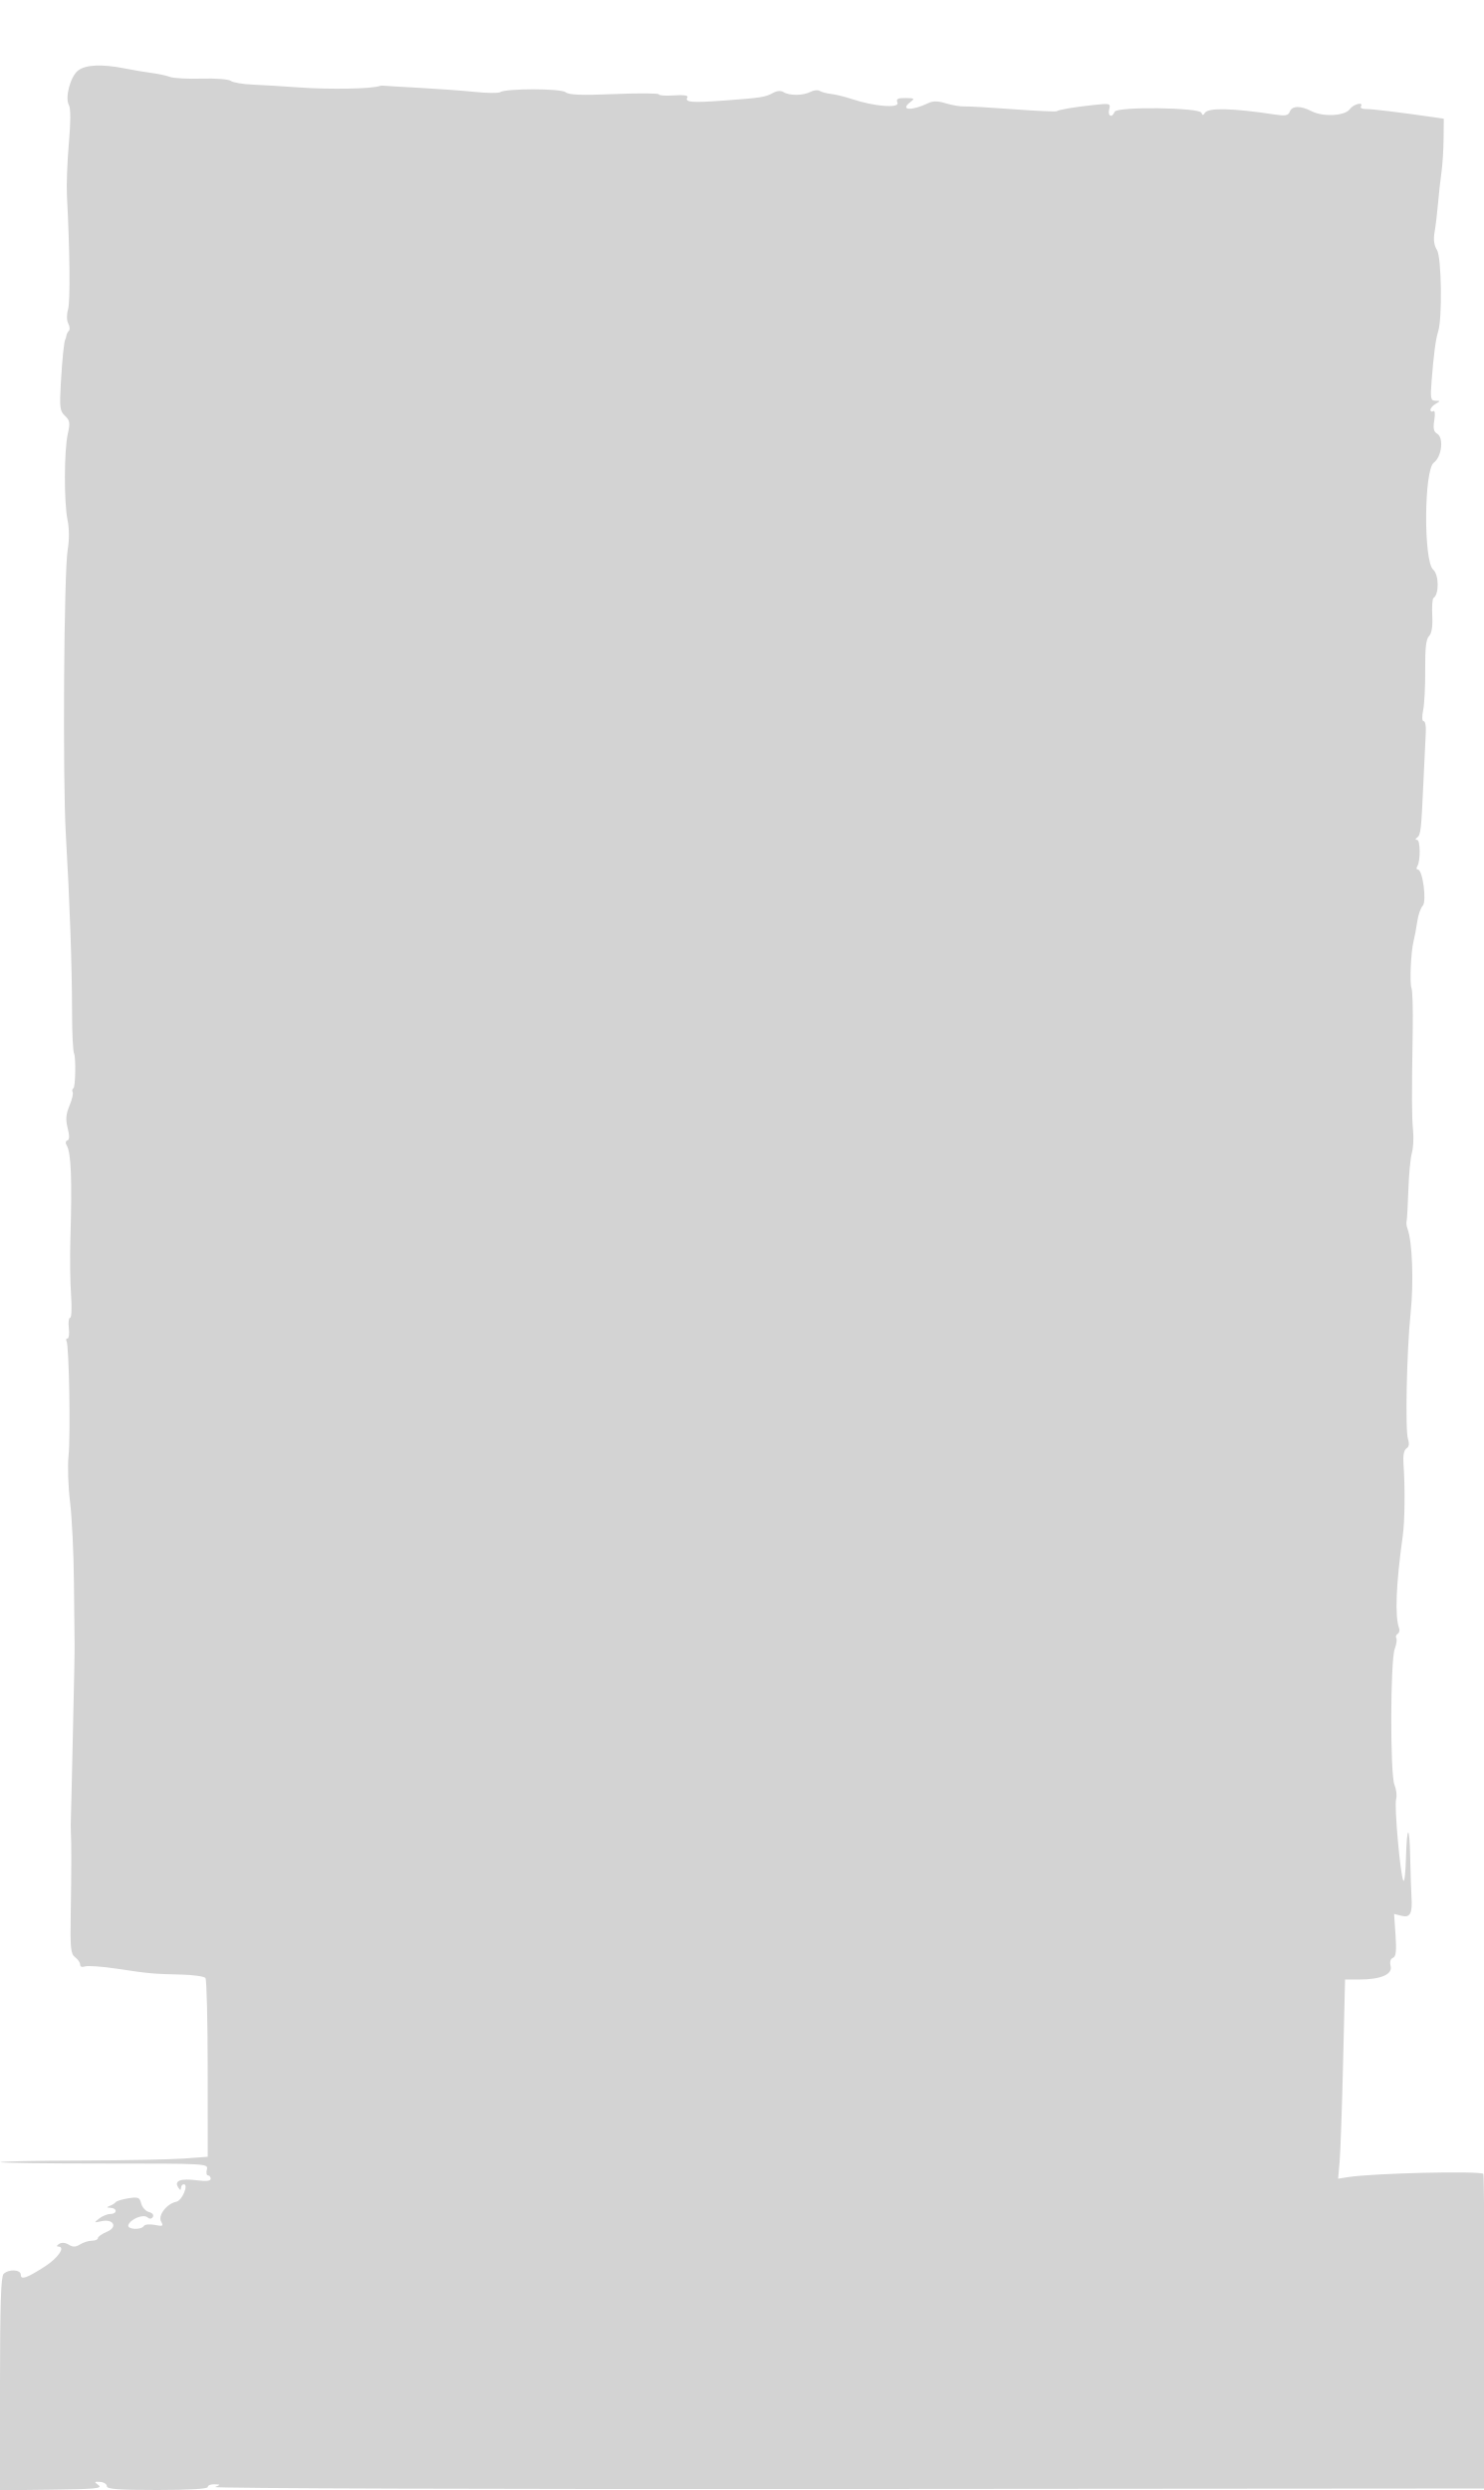
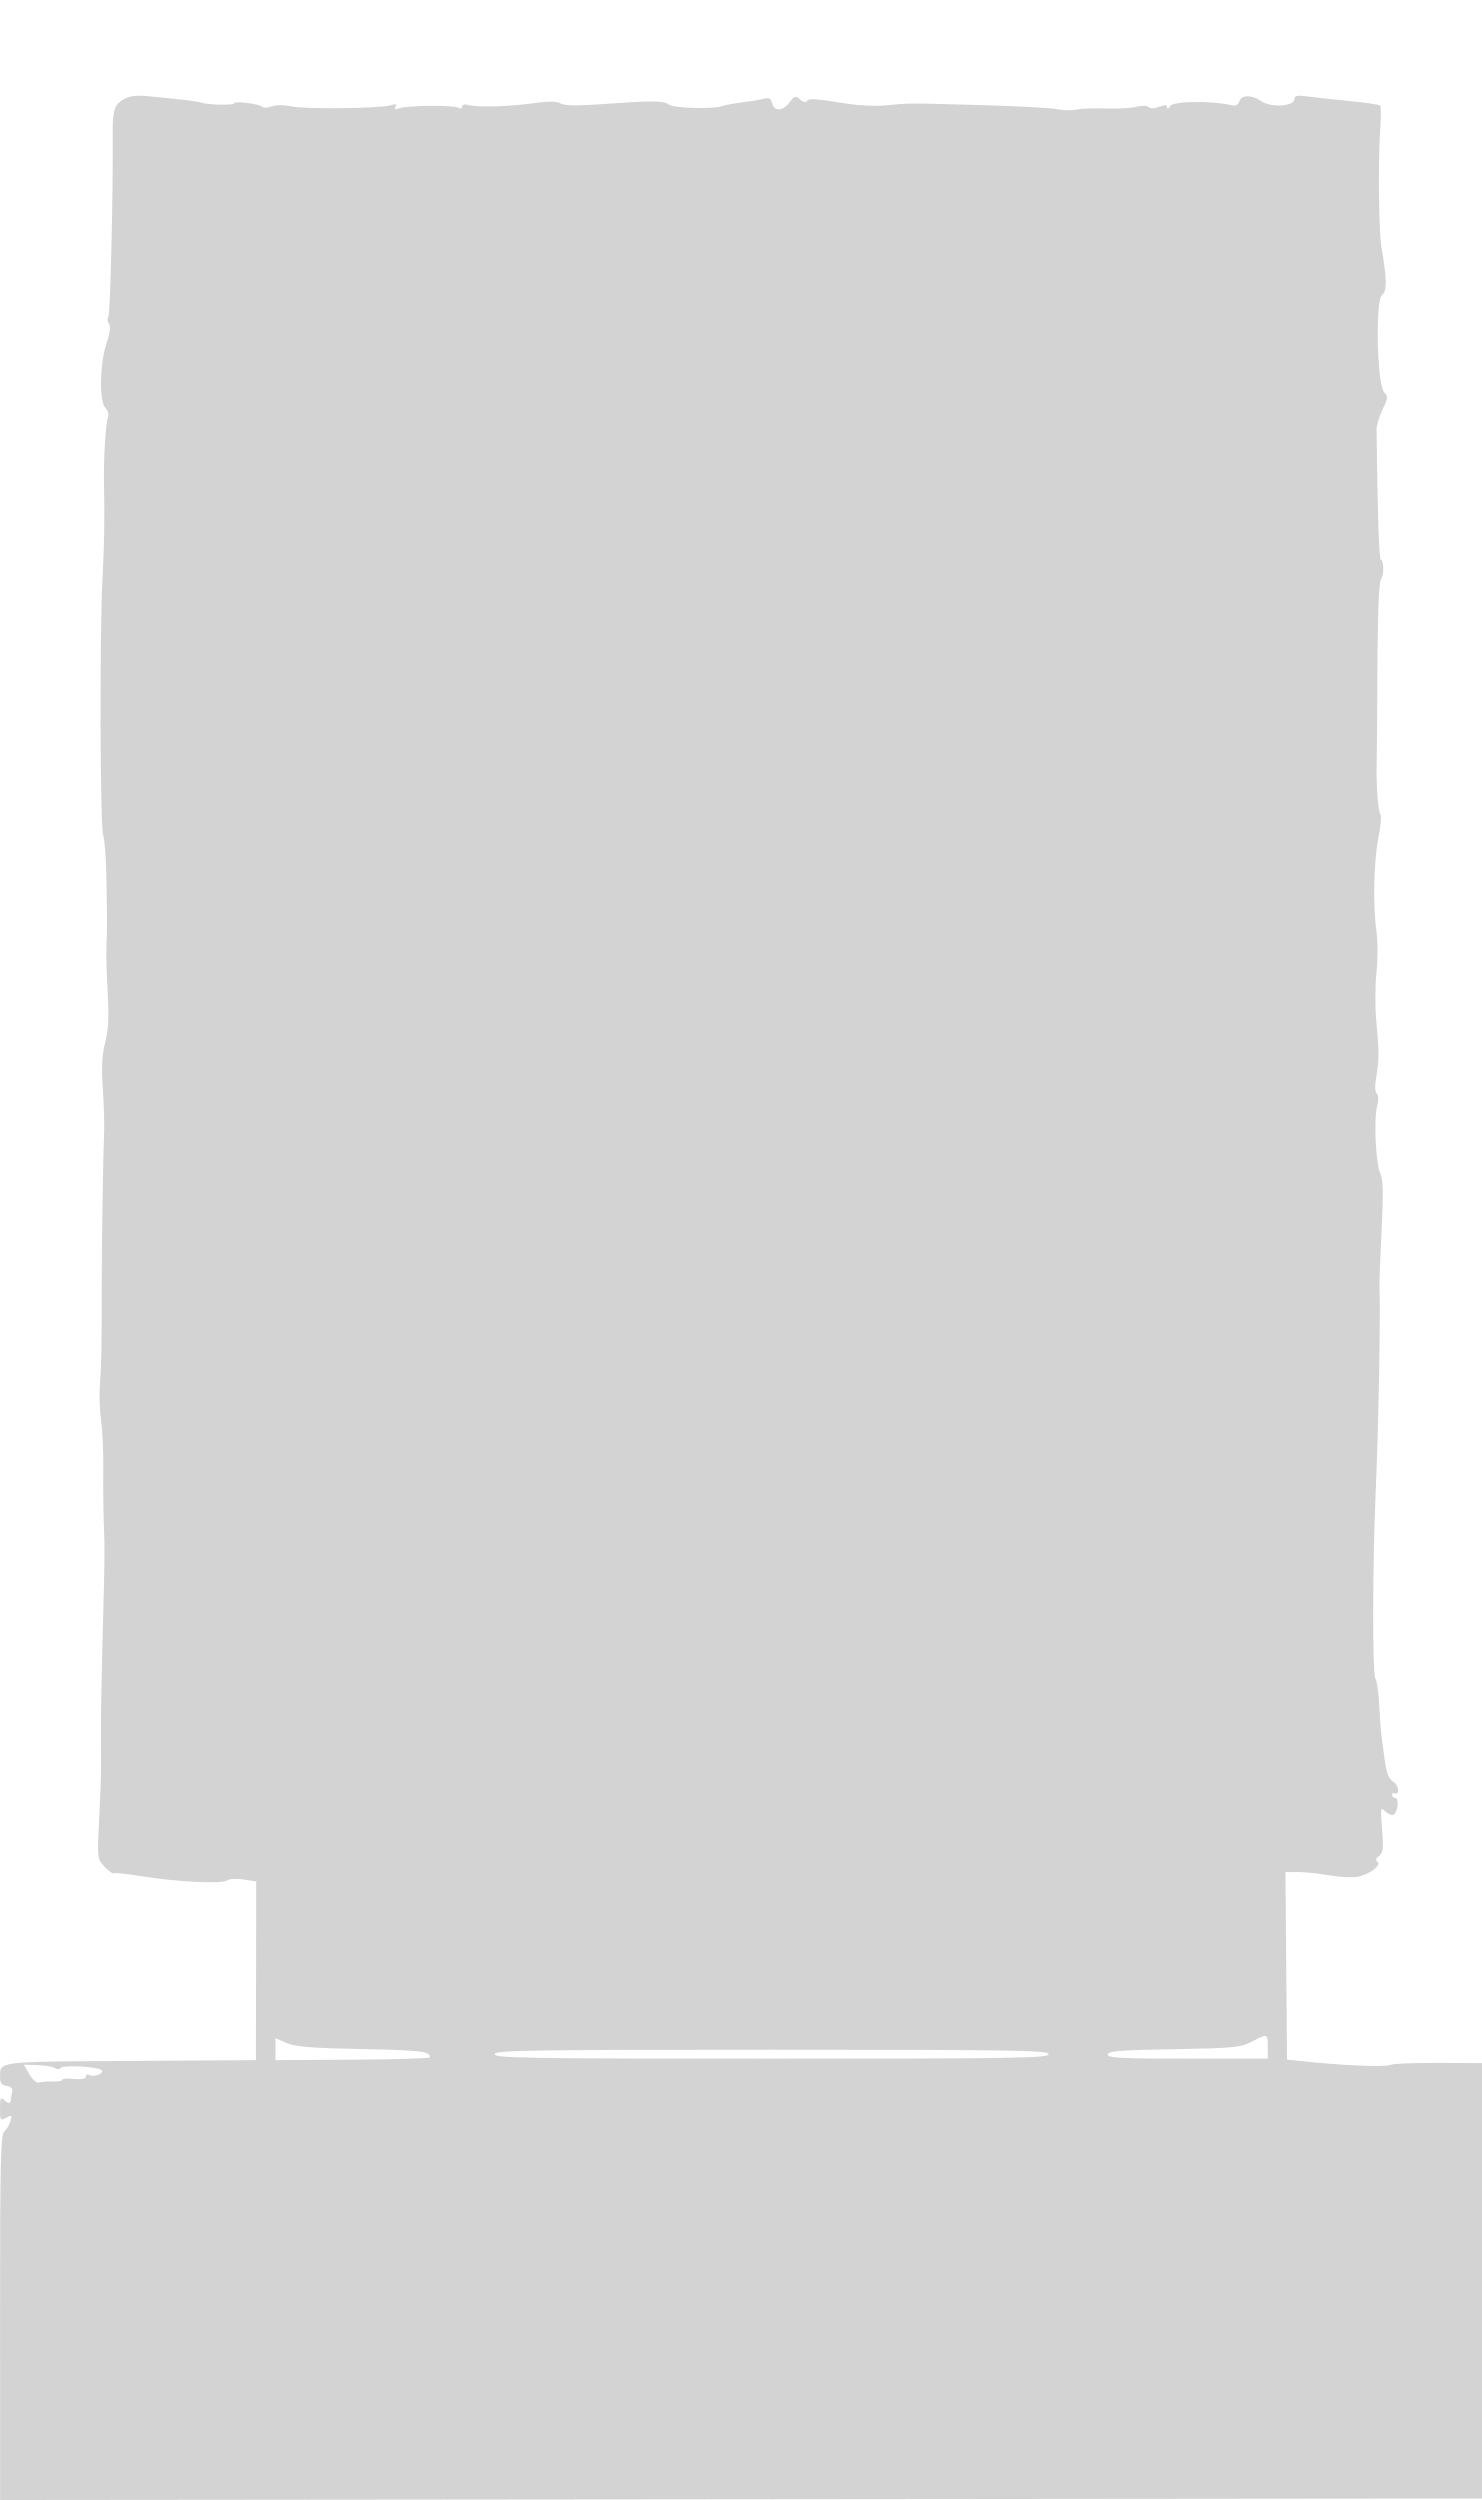
- <svg xmlns="http://www.w3.org/2000/svg" width="500" height="839">
-   <path d="M26.296 23.772c-2.609 2.045-4.475 9.157-3.064 11.678.614 1.097.602 5.735-.032 12.882-.545 6.142-.836 14.093-.645 17.668.977 18.329 1.146 35.555.376 38.239-.508 1.774-.481 3.733.067 4.757.512.958.61 2.063.217 2.456-.393.393-.771 1.127-.84 1.631-.069.505-.218 1.029-.331 1.167-.447.541-1.078 6.667-1.564 15.162-.45 7.889-.288 9.118 1.411 10.701 1.654 1.541 1.786 2.378.955 6.075-1.26 5.611-1.315 23.042-.09 29.003.595 2.897.617 6.722.058 10-1.289 7.553-1.735 77.241-.616 96.309 1.279 21.791 2.058 43.895 2.08 59 .011 7.838.282 13.505.693 14.5.627 1.522.446 11.242-.218 11.652-.432.268-.556.857-.276 1.311.28.453-.199 2.52-1.064 4.592-1.206 2.885-1.349 4.656-.611 7.562.659 2.597.629 3.906-.097 4.148-.619.206-.715.91-.23 1.694 1.49 2.412 1.847 11.465 1.241 31.541-.183 6.05-.081 14.488.226 18.75.307 4.263.171 7.75-.301 7.75-.473 0-.676 1.575-.451 3.5.225 1.925.022 3.5-.45 3.5-.472 0-.616.392-.32.871.852 1.378 1.382 31.982.672 38.762-.354 3.373-.121 10.348.517 15.5.638 5.152 1.224 17.242 1.301 26.867.077 9.625.177 19.075.221 21 .045 1.925-.182 14.075-.503 27s-.576 24.175-.566 25c.009.825-.057 3.3-.146 5.5s-.103 4.9-.03 6c.208 3.147.188 12.857-.056 27.369-.196 11.587 0 13.534 1.472 14.61.934.683 1.698 1.803 1.698 2.488 0 .735.661.993 1.607.63.884-.339 5.722.002 10.75.757 11.049 1.66 12.128 1.759 21.643 1.975 4.125.094 7.831.621 8.235 1.171.404.55.741 14.326.75 30.612L70 726.725l-8.25.601c-4.538.331-20.153.633-34.7.672-14.548.038-26.661.279-26.917.536-.257.256 15.411.466 34.817.466 34.791 0 35.276.028 34.76 2-.287 1.1-.115 2 .384 2 .498 0 .906.508.906 1.129 0 .766-1.526.931-4.75.515-5.414-.7-7.626.148-6.213 2.382.63.997.937 1.069.948.224.008-.687.426-1.25.929-1.25 1.765 0-.561 5.501-2.483 5.871-3.213.619-6.297 4.617-5.147 6.672.873 1.559.631 1.69-2.111 1.142-1.702-.341-3.364-.184-3.693.348-.906 1.466-5.725 1.205-5.234-.283.661-2.004 4.987-3.801 6.376-2.649.806.669 1.426.63 1.89-.12.397-.642-.166-1.339-1.327-1.643-1.108-.29-2.28-1.581-2.603-2.869-.523-2.081-1.006-2.276-4.335-1.751-2.061.325-3.972.904-4.247 1.287-.275.382-1.175.952-2 1.266-1.195.455-1.144.587.25.65 2.322.105 2.266 2.079-.059 2.079-.995 0-2.682.682-3.75 1.515-1.857 1.45-1.829 1.49.633.936 4.172-.939 5.761 1.96 1.942 3.542-1.659.687-3.016 1.645-3.016 2.128 0 .484-.906.879-2.014.879-1.107 0-2.907.558-4 1.241-1.511.944-2.426.966-3.825.091-1.135-.708-2.38-.806-3.25-.256-.844.535-.946.9-.255.909 2.495.033-.028 3.789-4.473 6.657C8.997 767.634 7 768.324 7 766.469c0-1.785-4.094-1.975-5.8-.269-.889.889-1.2 10.5-1.2 37.049v35.848l17.472-.208c14.473-.173 17.177-.429 15.75-1.491-1.57-1.169-1.524-1.268.528-1.127 1.237.085 2.25.734 2.25 1.442 0 .999 3.805 1.287 17 1.287 10.667 0 17-.373 17-1 0-.55 1.013-.968 2.25-.93 2.145.067 2.157.11.25.921-1.105.469 94.228.773 213 .679l215-.17-.162-52.829c-.089-29.055-.317-52.984-.507-53.174-1.108-1.107-37.324-.246-45.637 1.085l-3.307.53.51-5.806c.281-3.193.807-18.293 1.171-33.556l.66-27.75h4.737c7.275 0 11.321-1.722 10.619-4.52-.357-1.422-.064-2.466.782-2.79 1.027-.394 1.236-2.237.869-7.655l-.483-7.135 2.53.635c2.91.73 3.697-.818 3.321-6.535-.127-1.925-.314-7.738-.417-12.917-.229-11.591-1.13-11.465-1.443.203-.127 4.727-.52 8.058-.874 7.404-1.04-1.925-3.119-25.327-2.44-27.467.342-1.077.091-3.256-.558-4.841-1.488-3.637-1.405-41.848.1-45.806.574-1.509.808-3.125.52-3.591-.288-.466-.086-1.117.449-1.448.535-.331.769-1.149.521-1.819-1.504-4.053-1.089-14.758 1.211-31.218.701-5.015.811-16.242.239-24.319-.196-2.76.164-4.61.998-5.125.878-.543 1.047-1.583.517-3.181-.978-2.947-.413-29.942.886-42.375 1.097-10.497.59-24.239-1.052-28.5-.317-.825-.45-1.95-.295-2.5.155-.55.423-5.275.595-10.5s.701-10.85 1.174-12.5c.474-1.65.661-5.025.415-7.5-.455-4.585-.481-11.753-.122-34 .111-6.875-.068-13.175-.399-14-.693-1.731-.224-12.329.707-15.96.347-1.353.895-4.278 1.217-6.5.322-2.222 1.15-4.619 1.84-5.327 1.418-1.456-.007-12.213-1.618-12.213-.491 0-.577-.51-.192-1.133 1.098-1.776 1.032-8.867-.082-8.883-.667-.01-.667-.26 0-.749 1.228-.902 1.397-2.396 2.131-18.735.32-7.15.682-14.687.804-16.75.122-2.062-.201-3.75-.718-3.75-.556 0-.624-1.529-.167-3.75.425-2.062.734-8.203.685-13.645-.063-7.145.294-10.277 1.284-11.267.91-.91 1.277-3.228 1.093-6.899-.153-3.04.036-5.722.42-5.959 1.931-1.193 1.855-7.844-.11-9.547-3.276-2.842-3.102-33.534.205-36.029 2.734-2.062 3.436-8.489 1.072-9.812-1.098-.615-1.342-1.821-.909-4.489.352-2.174.211-3.413-.349-3.066-.518.319-.941.127-.941-.428 0-.555.787-1.468 1.75-2.029 1.651-.962 1.648-1.021-.061-1.05-1.619-.027-1.755-.746-1.286-6.78.692-8.914 1.355-13.912 2.198-16.568 1.435-4.52 1.136-25.06-.399-27.451-.985-1.535-1.248-3.478-.809-6 .356-2.052.88-6.431 1.164-9.731.284-3.3.807-8.025 1.162-10.5.355-2.475.676-7.538.713-11.251l.068-6.75-3-.438c-11.487-1.674-21.336-2.873-23.243-2.827-1.234.029-1.995-.349-1.691-.84 1.066-1.725-2.467-.874-3.759.905-1.665 2.293-9.009 2.665-12.899.654-3.693-1.91-6.545-1.842-7.319.176-.5 1.302-1.475 1.501-4.857.988-14.526-2.203-22.633-2.395-23.765-.564-.55.891-.822.883-1.127-.032-.61-1.831-28.57-2.168-29.266-.353-.842 2.194-2.432 1.503-1.83-.795.533-2.042.319-2.102-5.344-1.489-6.635.718-11.462 1.536-12.368 2.096-.334.207-6.891-.098-14.57-.676-7.679-.578-15.087-1-16.462-.938-1.375.062-4.192-.406-6.26-1.04-2.732-.838-4.373-.856-6-.067-5.555 2.692-9.687 2.439-5.99-.367 1.567-1.189 1.398-1.332-1.607-1.36-2.688-.026-3.233.29-2.737 1.585.745 1.941-7.808 1.262-15.244-1.211-2.386-.793-5.557-1.576-7.045-1.738-1.489-.163-3.24-.626-3.892-1.029-.651-.402-2.063-.261-3.139.315-2.397 1.283-7.081 1.335-9.032.1-.909-.575-2.209-.494-3.5.217-2.662 1.466-4.01 1.679-16.554 2.607-10.939.809-13.409.592-12.37-1.088.391-.633-1.262-.87-4.507-.645-2.818.195-5.124.035-5.124-.355.001-.391-6.732-.434-14.961-.096-11.146.457-15.341.3-16.446-.617-1.566-1.3-20.165-1.315-22.092-.018-.55.37-4.375.326-8.5-.097-4.125-.423-12.577-1.042-18.783-1.376-6.205-.334-11.605-.656-12-.715-.394-.059-.942-.022-1.217.083-2.631 1.004-16.962 1.258-27.5.488-4.95-.362-11.811-.778-15.247-.925-3.436-.147-6.811-.719-7.5-1.271-.689-.553-5.078-.891-9.753-.753s-9.478-.117-10.672-.567c-1.195-.45-3.895-1.036-6-1.303-2.106-.267-6.252-.967-9.214-1.554-7.764-1.54-13.268-1.296-15.818.703" fill="#d3d3d3" fill-rule="evenodd" />
+ <svg xmlns="http://www.w3.org/2000/svg" width="500" height="844">
+   <path d="M41.763 33.501c-3.181 1.801-3.795 3.782-3.719 11.999.176 19.084-.797 60.292-1.449 61.346-.422.683-.334 1.784.196 2.448.636.796.345 3.074-.857 6.706-2.306 6.972-2.493 19.584-.321 21.756.85.85 1.212 2.206.835 3.123-.722 1.754-1.498 13.852-1.354 21.121.259 13.08.144 20.807-.498 33.5-.998 19.724-.809 83.804.256 86.641.487 1.297.973 7.759 1.081 14.359.258 15.777.258 17.206-.005 22.5-.122 2.475.066 9.618.42 15.874.481 8.519.273 12.802-.831 17.059-1.088 4.199-1.299 8.284-.808 15.626.365 5.468.567 11.966.449 14.441-.339 7.08-.821 38.194-.814 52.5.01 20.203-.108 26.524-.616 33-.259 3.3-.082 8.7.394 12 .475 3.3.81 10.5.743 16-.067 5.5.011 13.825.174 18.5.359 10.283.353 10.887-.39 38.5-.326 12.1-.583 26.05-.571 31 .012 4.95.028 11.025.036 13.5.008 2.475-.287 10.35-.655 17.5-.665 12.908-.652 13.019 1.831 15.688 1.375 1.479 2.708 2.48 2.963 2.226.255-.255 4.689.217 9.855 1.048 11.787 1.896 27.015 2.618 28.58 1.355.653-.527 3.128-.667 5.5-.31l4.312.647-.054 30.173-.054 30.173-42.394.261c-45.39.279-43.952.102-43.983 5.419-.011 2.018.542 2.766 2.235 3.024 1.395.213 2.107.904 1.873 1.82-.208.812-.395 2.039-.417 2.726-.05 1.575-.962 1.594-2.506.05-.933-.933-1.2-.259-1.2 3.035 0 3.989.122 4.17 2.095 3.114 1.905-1.019 2.031-.91 1.399 1.215-.383 1.285-1.327 2.836-2.097 3.448-1.175.932-1.398 11.066-1.381 62.752l.02 61.64 250.232-.252L500.5 843.5v-147l-15-.059c-8.25-.032-15.45.255-16 .637-.55.383-5.05.51-10 .282-8.065-.37-11.634-.65-22-1.723l-3-.311-.264-31.663-.264-31.663h4.182c2.3 0 7.042.498 10.538 1.107 3.496.609 7.862.824 9.703.479 3.96-.743 8.26-4.063 6.595-5.092-.75-.464-.569-1.081.556-1.904 1.409-1.03 1.57-2.42 1.043-8.993-.577-7.194-.502-7.653 1.01-6.141.898.898 2.143 1.466 2.767 1.262 1.464-.481 2.106-5.718.7-5.718a1.066 1.066 0 01-1.066-1.059c0-.582.45-.781 1-.441s1-.2 1-1.2c0-1.001-.837-2.342-1.861-2.981-1.248-.78-2.089-2.915-2.556-6.491-.383-2.93-.898-6.678-1.144-8.328-.247-1.65-.606-6.474-.797-10.721-.192-4.246-.776-8.296-1.298-9-1.045-1.408-1-37.919.076-62.779.992-22.905 1.708-61.553 1.278-69-.079-1.375.238-10.073.704-19.328.653-12.97.557-17.441-.42-19.5-1.537-3.239-2.237-18.449-1.05-22.828.528-1.95.474-3.538-.143-4.155-.607-.607-.691-2.695-.214-5.343 1.043-5.786 1.056-8.765.083-18.846-.451-4.675-.44-12.1.025-16.5s.492-10.475.061-13.5c-1.273-8.927-1.002-23.947.577-32 .809-4.125 1.137-7.725.731-8-.772-.522-1.516-10.616-1.289-17.5.072-2.2.153-10.975.178-19.5.026-8.525.07-16.625.098-18 .028-1.375.143-7.299.256-13.164.113-5.865.542-11.003.955-11.417 1.003-1.006.963-6.419-.047-6.419-.64 0-1.155-15.338-1.476-44-.016-1.375.901-4.418 2.038-6.763 1.857-3.833 1.911-4.418.531-5.798-2.408-2.408-3.045-31.171-.728-32.865 1.735-1.269 1.691-5.055-.189-16.074-.935-5.477-1.163-28.812-.393-40.18.268-3.95.248-7.419-.043-7.711-.292-.291-5.235-.996-10.987-1.567-5.751-.57-12.143-1.267-14.206-1.549-2.793-.381-3.75-.154-3.75.889 0 2.627-8.123 3.064-11.5.618-2.749-1.991-6.368-1.991-7 0-.457 1.441-1.249 1.864-2.818 1.504-6.821-1.561-19.653-1.379-20.628.293-.546.937-1.007 1.152-1.024.478-.022-.913-.709-.967-2.693-.213-1.643.625-3.019.656-3.593.082-.544-.544-2.243-.582-4.088-.092-1.736.462-6.306.718-10.156.569-3.85-.149-8.35.017-10 .369-1.65.351-4.575.296-6.5-.122-1.925-.419-13.625-1.045-26-1.39-24.954-.698-24.287-.7-32.044.107-3.049.317-8.899.053-13-.587-11.437-1.783-12.914-1.874-13.558-.833-.35.566-1.295.333-2.287-.564-1.532-1.387-1.862-1.3-3.54.935-2.273 3.026-5.147 3.192-5.893.34-.448-1.711-1.055-1.998-3.127-1.478-1.415.355-4.635.888-7.156 1.185-2.522.296-5.555.869-6.74 1.272-3.138 1.068-16.315.664-17.847-.548-1.698-1.343-5.466-1.382-21.54-.222-9.468.683-13.737.639-15.007-.154-1.293-.808-3.945-.813-9.768-.021-8.415 1.146-18.794 1.377-21.743.485-.963-.291-1.75-.023-1.75.597 0 .619-.537.794-1.194.388-1.503-.929-16.798-.835-19.81.121-1.631.518-2.041.381-1.496-.501.549-.888.125-1.016-1.575-.476-3.518 1.116-28.84 1.407-33.627.385-2.519-.537-5.172-.527-6.623.024-1.353.515-2.808.541-3.298.061-1.024-1.005-9.377-1.98-9.376-1.094.001.709-8.832.526-11.001-.228-1.426-.496-5.633-1.009-18-2.194-3.927-.377-6.283-.084-8.237 1.023M422.5 689.322c-3.641 1.915-5.997 2.138-26.25 2.487-18.25.315-22.25.636-22.25 1.787 0 1.171 4.491 1.404 27 1.404h27v-4c0-4.533-.046-4.547-5.5-1.678M93 691.801v3.699l26-.153c14.3-.085 26.034-.433 26.075-.775.246-2.034-2.643-2.391-22.575-2.79-17.327-.348-22.796-.785-25.75-2.061L93 688.102v3.699m74 1.699c0 1.323 11.056 1.5 93.5 1.5s93.5-.177 93.5-1.5-11.056-1.5-93.5-1.5-93.5.177-93.5 1.5M9.917 700.273c1.054 1.837 2.439 3.035 3.217 2.781.751-.245 2.828-.39 4.616-.321 1.788.069 3.25-.193 3.25-.581 0-.387 1.8-.533 4-.323 2.594.247 4-.028 4-.783 0-.64.454-.883 1.009-.54 1.48.914 5.368-.529 4.3-1.597-1.234-1.234-13.218-1.866-13.918-.733-.328.531-1.06.551-1.73.048-.639-.481-3.284-.942-5.878-1.026l-4.717-.152 1.851 3.227" fill="#d3d3d3" fill-rule="evenodd" />
</svg>
